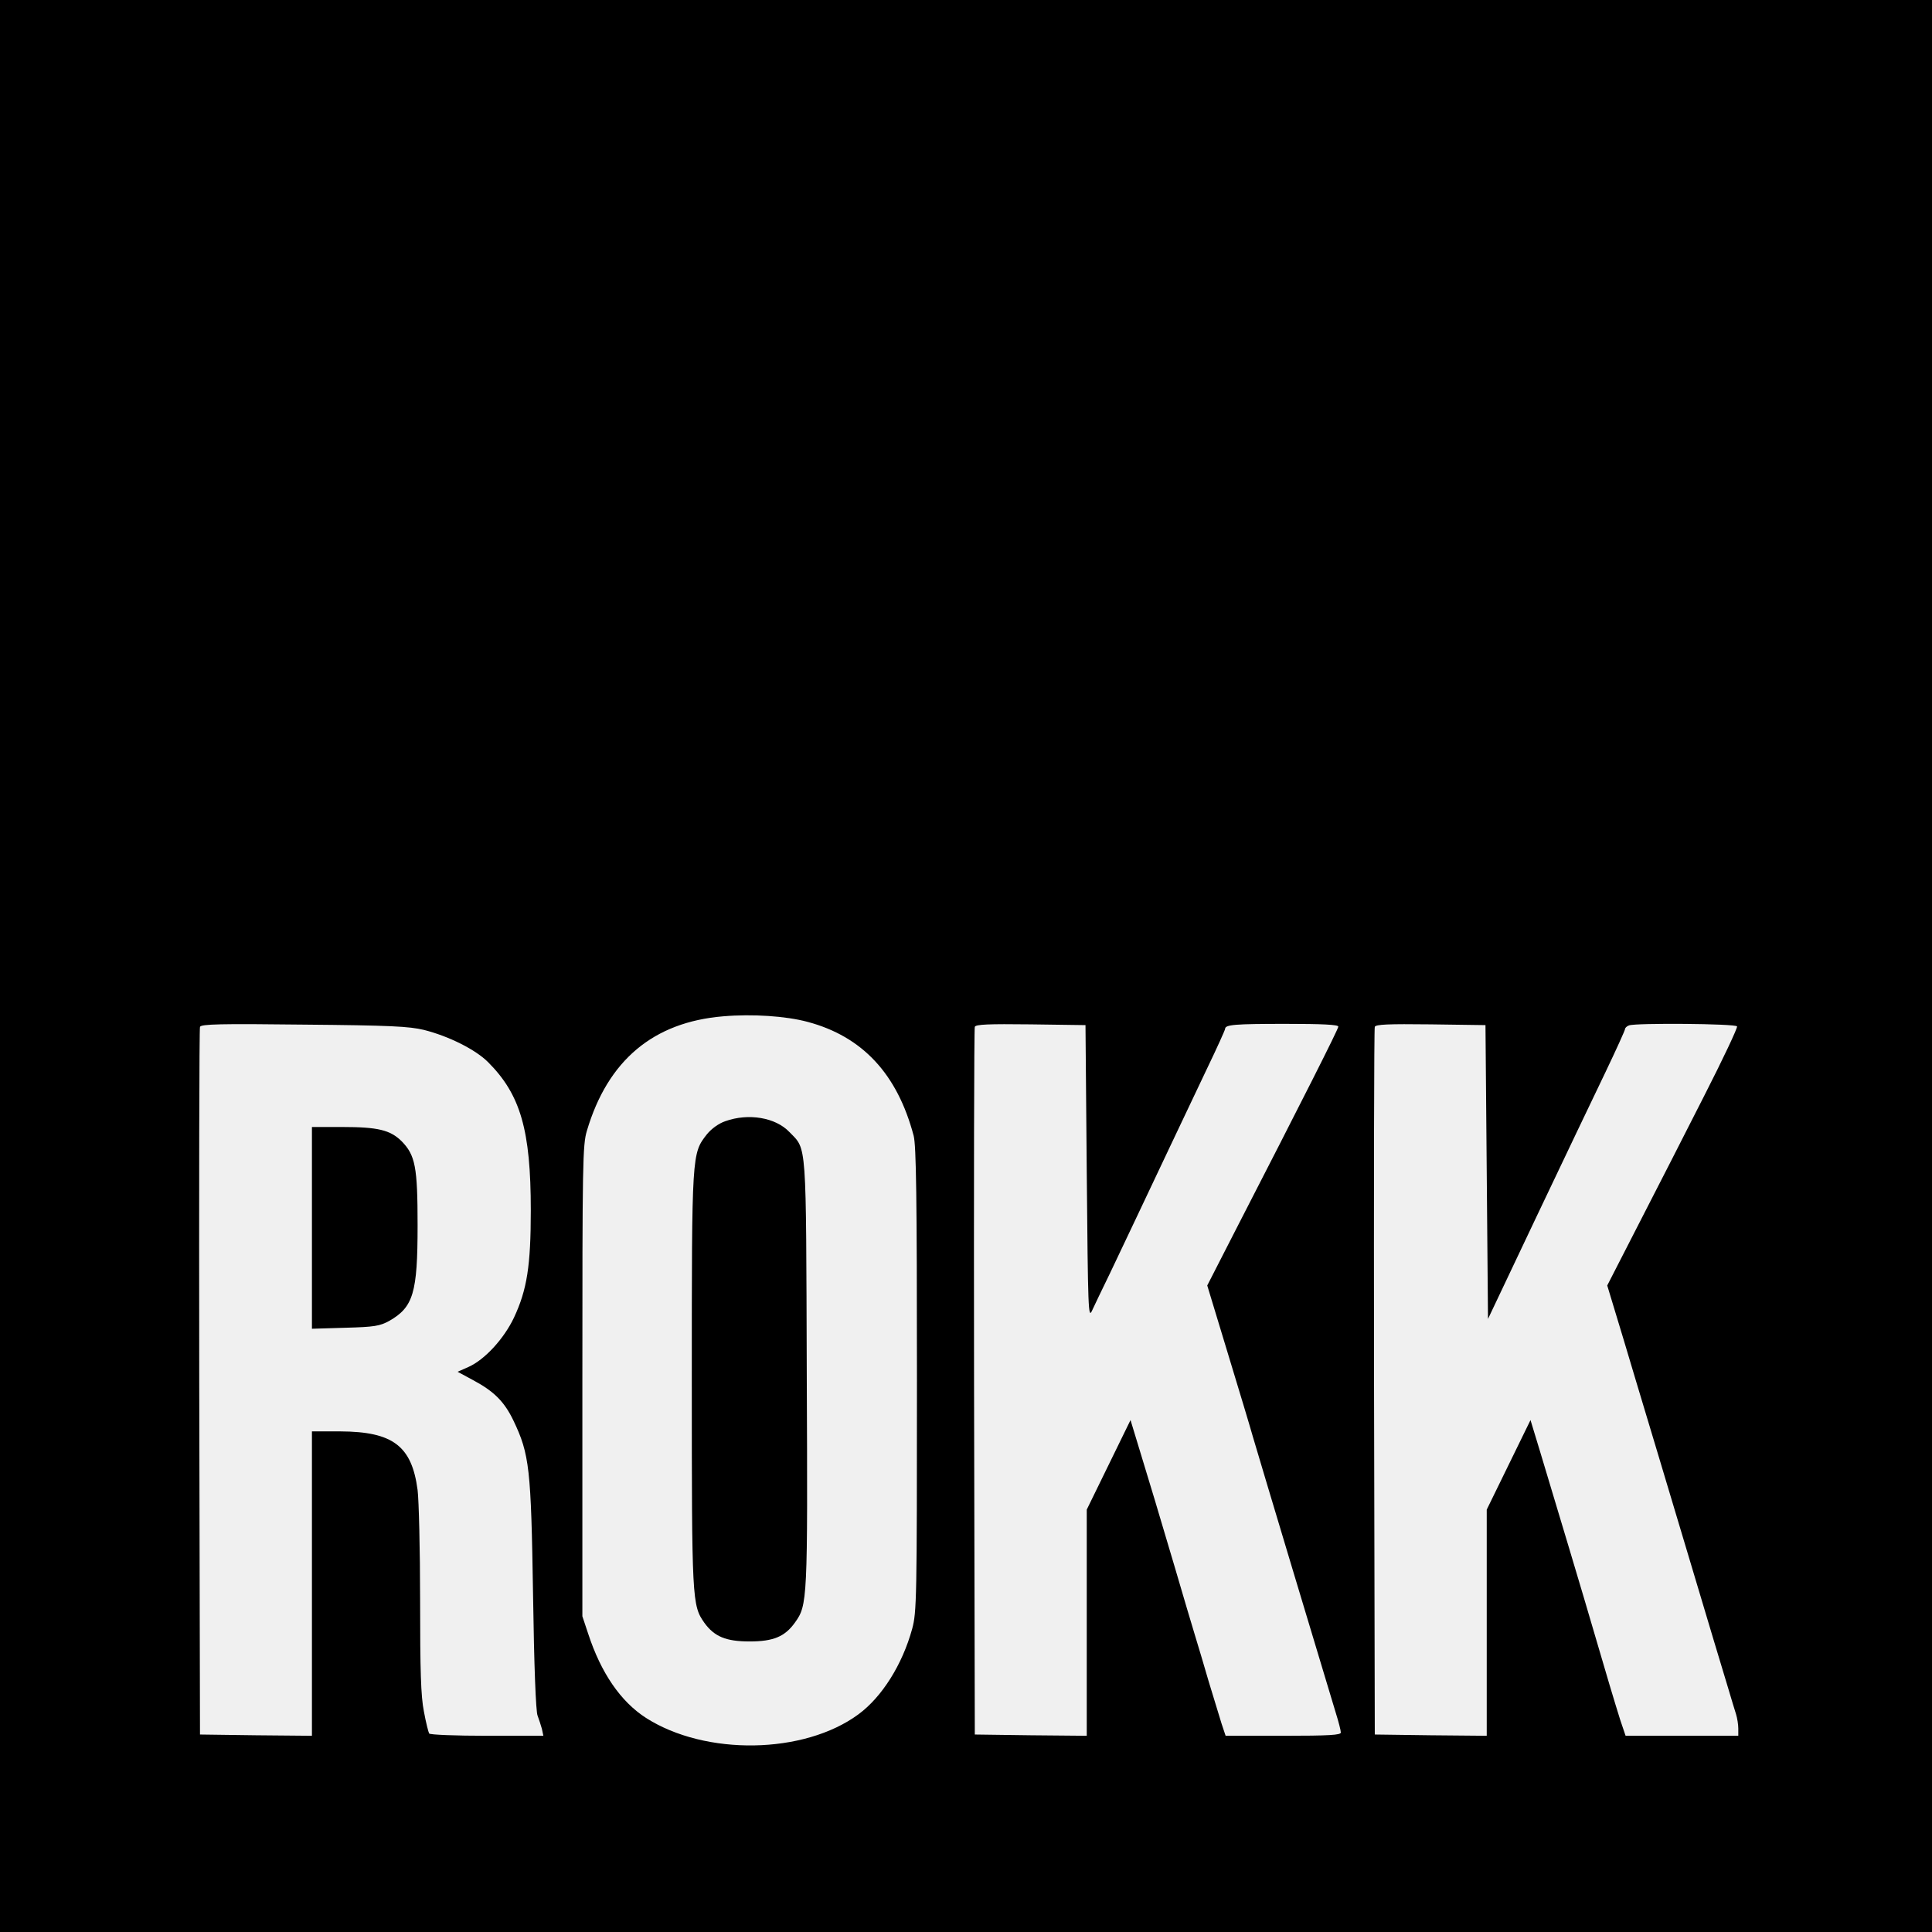
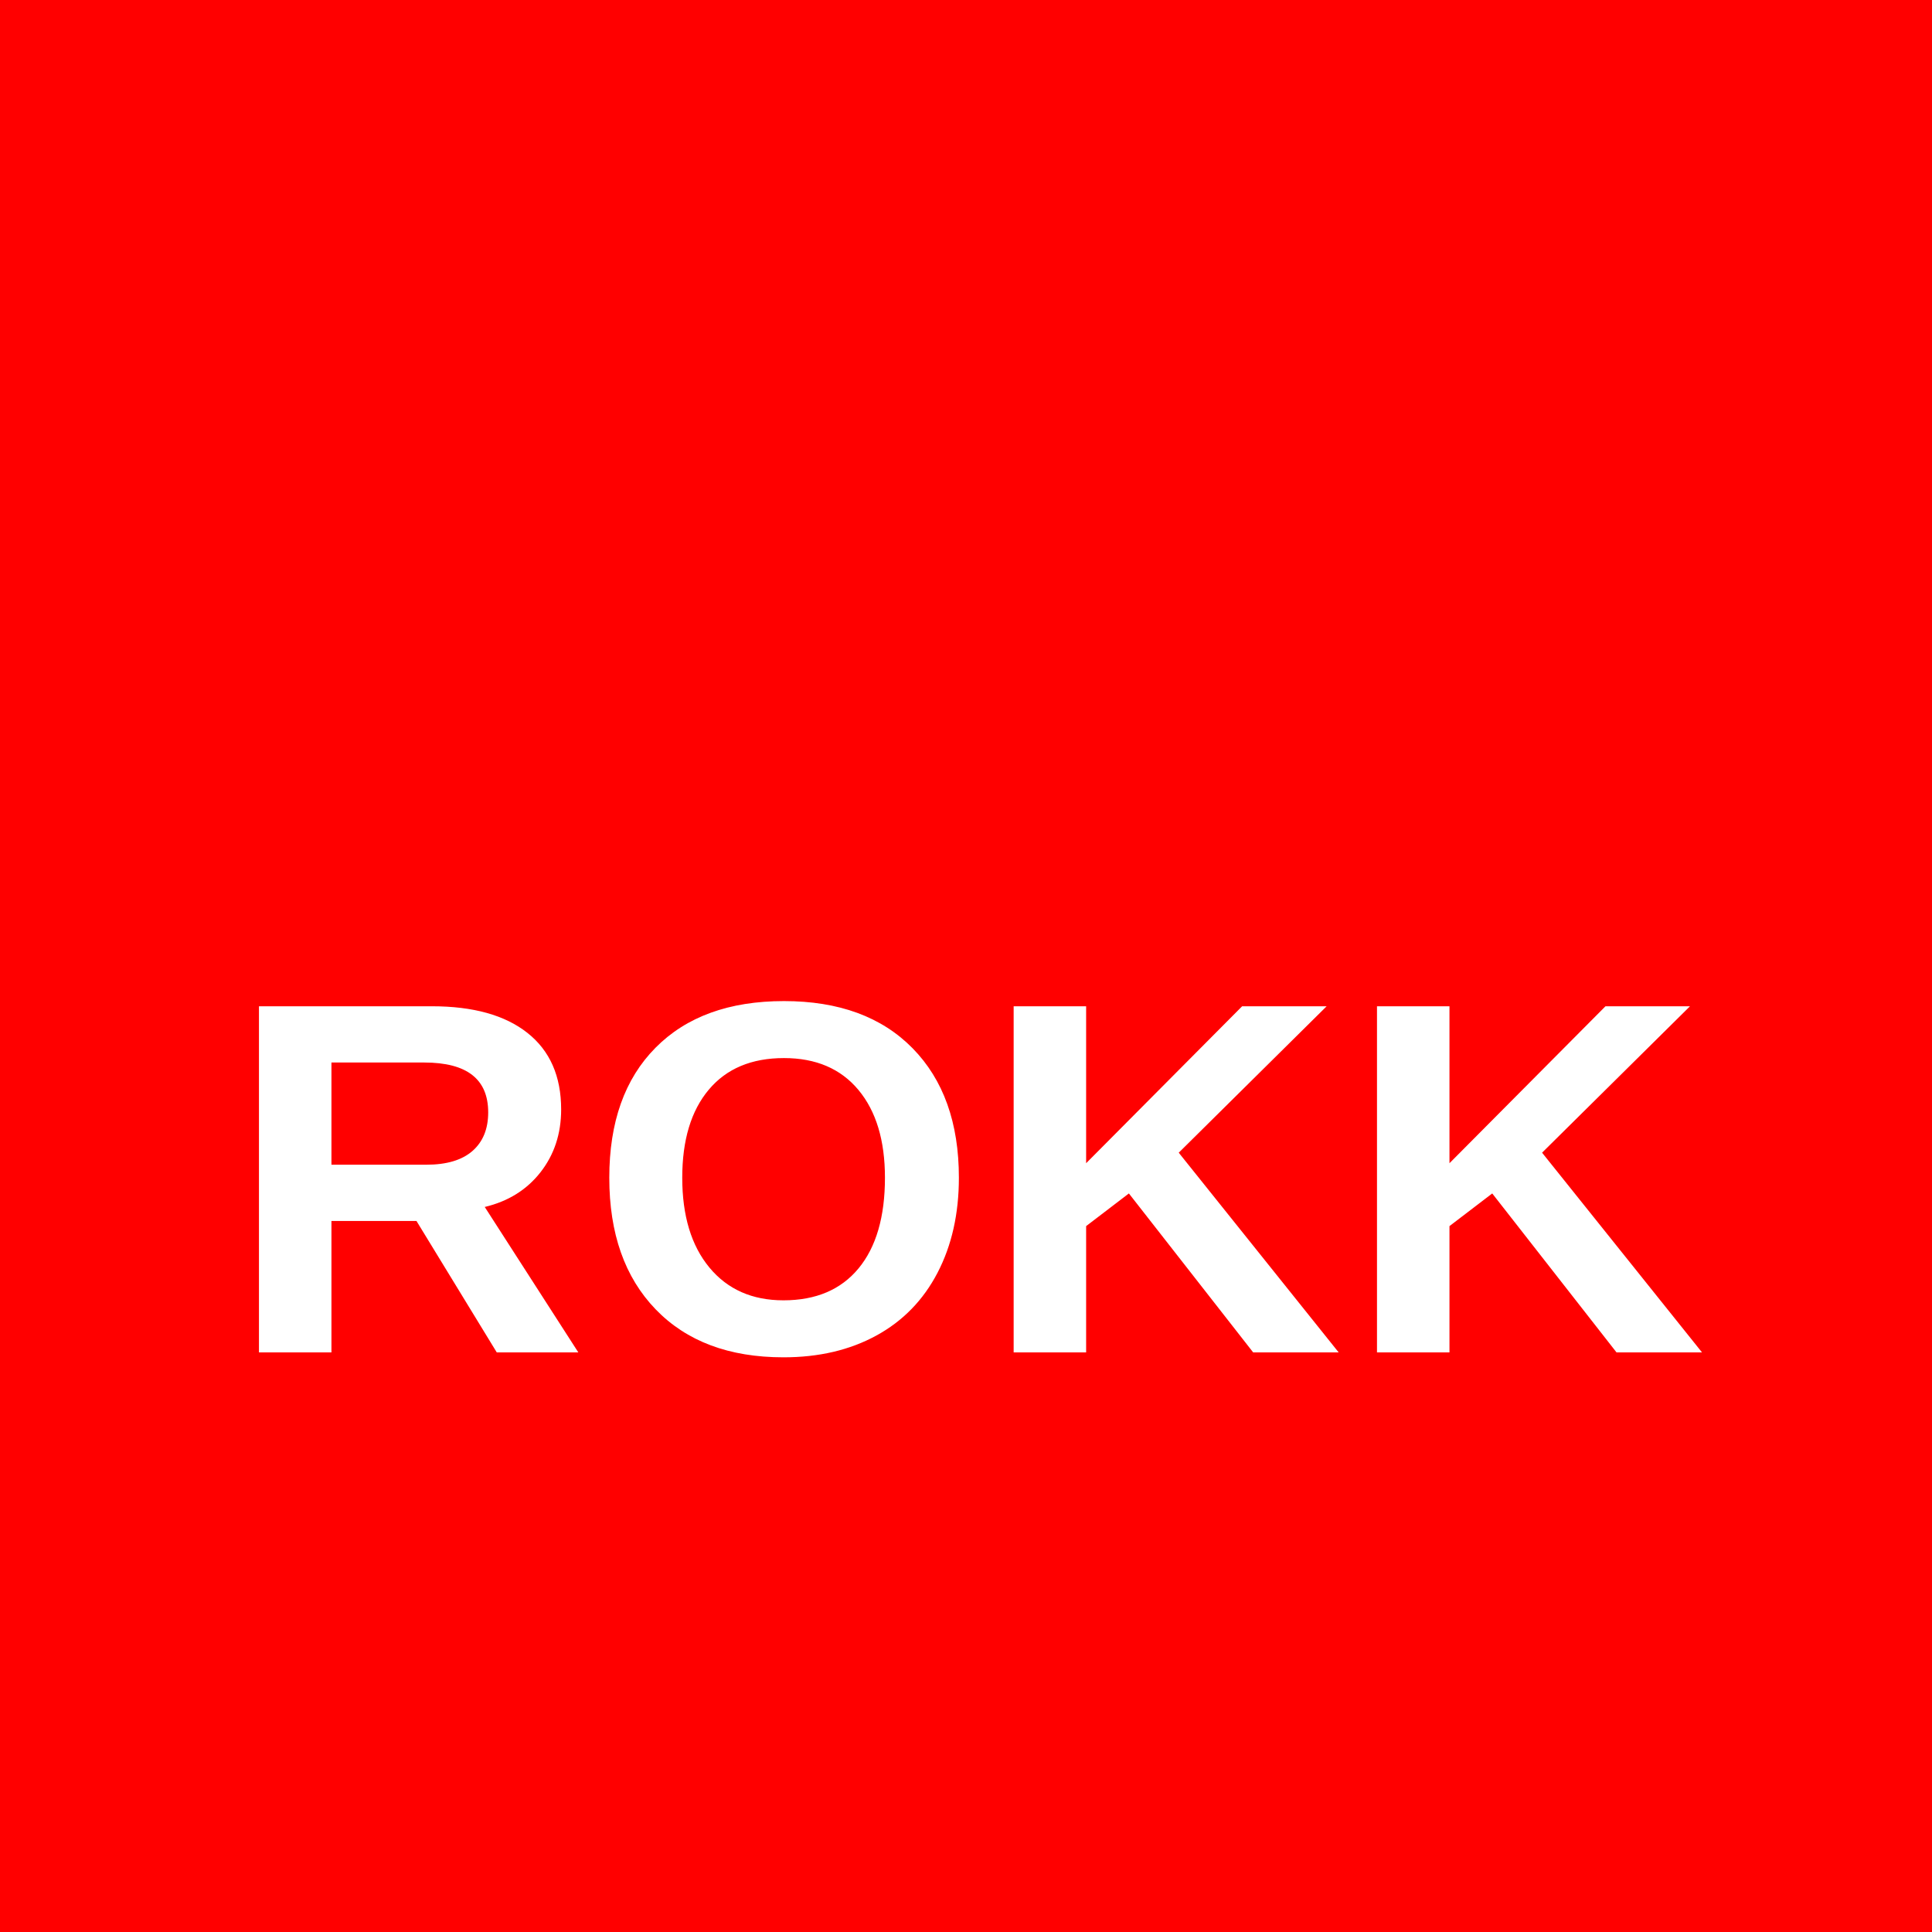
- <svg xmlns="http://www.w3.org/2000/svg" version="1.0" width="768pt" height="768pt" viewBox="0 0 768 768" preserveAspectRatio="xMidYMid meet">
-   <g transform="translate(0,768) scale(0.1,-0.1)" fill="#000000" stroke="none">
-     <path d="M0 3840 l0 -3840 3840 0 3840 0 0 3840 0 3840 -3840 0 -3840 0 0 -3840z m3210 -222 c218 -58 357 -207 422 -453 10 -40 13 -239 13 -970 0 -875 -1 -923 -19 -990 -39 -142 -120 -271 -214 -340 -216 -159 -608 -165 -844 -14 -101 65 -179 179 -230 335 l-23 69 0 935 c0 867 1 939 18 995 83 280 264 432 542 455 116 10 249 1 335 -22z m-1525 -32 c99 -25 205 -78 255 -128 129 -129 170 -270 170 -589 0 -221 -15 -316 -67 -427 -40 -84 -116 -167 -181 -196 l-43 -19 63 -34 c82 -44 123 -85 159 -160 64 -134 70 -190 78 -693 4 -280 11 -465 18 -480 5 -14 13 -37 17 -52 l6 -28 -224 0 c-124 0 -227 4 -230 9 -3 5 -13 44 -21 88 -12 60 -15 161 -15 443 0 201 -5 398 -10 437 -23 175 -98 232 -307 233 l-113 0 0 -605 0 -605 -222 2 -223 3 -3 1400 c-1 770 0 1406 3 1413 4 11 80 13 412 9 345 -3 419 -7 478 -21z m2635 -566 c5 -551 6 -583 21 -550 9 19 41 87 72 150 67 141 135 284 237 500 43 91 110 232 149 314 39 81 71 152 71 156 0 17 39 20 241 20 144 0 209 -3 209 -11 0 -10 -142 -291 -412 -816 l-109 -213 81 -267 c45 -148 90 -297 100 -333 20 -69 297 -991 330 -1099 11 -35 20 -70 20 -78 0 -10 -45 -13 -229 -13 l-229 0 -16 48 c-8 26 -31 101 -51 167 -19 66 -44 149 -55 185 -11 36 -47 157 -80 270 -75 253 -90 303 -138 460 l-38 125 -87 -178 -87 -178 0 -449 0 -450 -222 2 -223 3 -3 1400 c-1 770 0 1406 3 1413 3 10 53 12 222 10 l218 -3 5 -585z m1590 1 l5 -584 194 409 c107 225 230 483 273 572 43 90 78 167 78 172 0 4 7 11 16 14 27 10 422 7 429 -4 3 -5 -56 -130 -131 -277 -75 -148 -192 -377 -261 -511 l-124 -242 66 -218 c35 -119 72 -239 80 -267 8 -27 83 -275 165 -550 82 -275 159 -531 171 -570 11 -38 25 -83 30 -99 5 -16 9 -42 9 -57 l0 -29 -224 0 -224 0 -21 62 c-19 60 -61 200 -101 338 -39 135 -161 541 -218 730 l-38 125 -87 -178 -87 -178 0 -450 0 -449 -222 2 -223 3 -3 1400 c-1 770 0 1406 3 1413 3 10 53 12 222 10 l218 -3 5 -584z" />
-     <path d="M2883 3223 c-26 -9 -54 -29 -73 -52 -60 -77 -60 -73 -60 -976 0 -879 1 -896 50 -966 40 -55 86 -74 180 -74 94 0 140 19 180 75 50 70 51 84 47 991 -3 935 1 887 -69 959 -55 58 -163 76 -255 43z" />
-     <path d="M1240 2799 l0 -401 133 4 c116 3 137 7 174 27 96 55 113 111 113 380 0 233 -9 279 -64 335 -45 44 -94 56 -235 56 l-121 0 0 -401z" />
-   </g>
+ <svg xmlns="http://www.w3.org/2000/svg" width="768" height="768" viewBox="0 0 768 768">
+   <rect width="100%" height="100%" fill="red" />
+   <text x="50%" y="70%" font-family="Arial" font-size="200" fill="white" text-anchor="middle" font-weight="bold">ROKK</text>
</svg>
